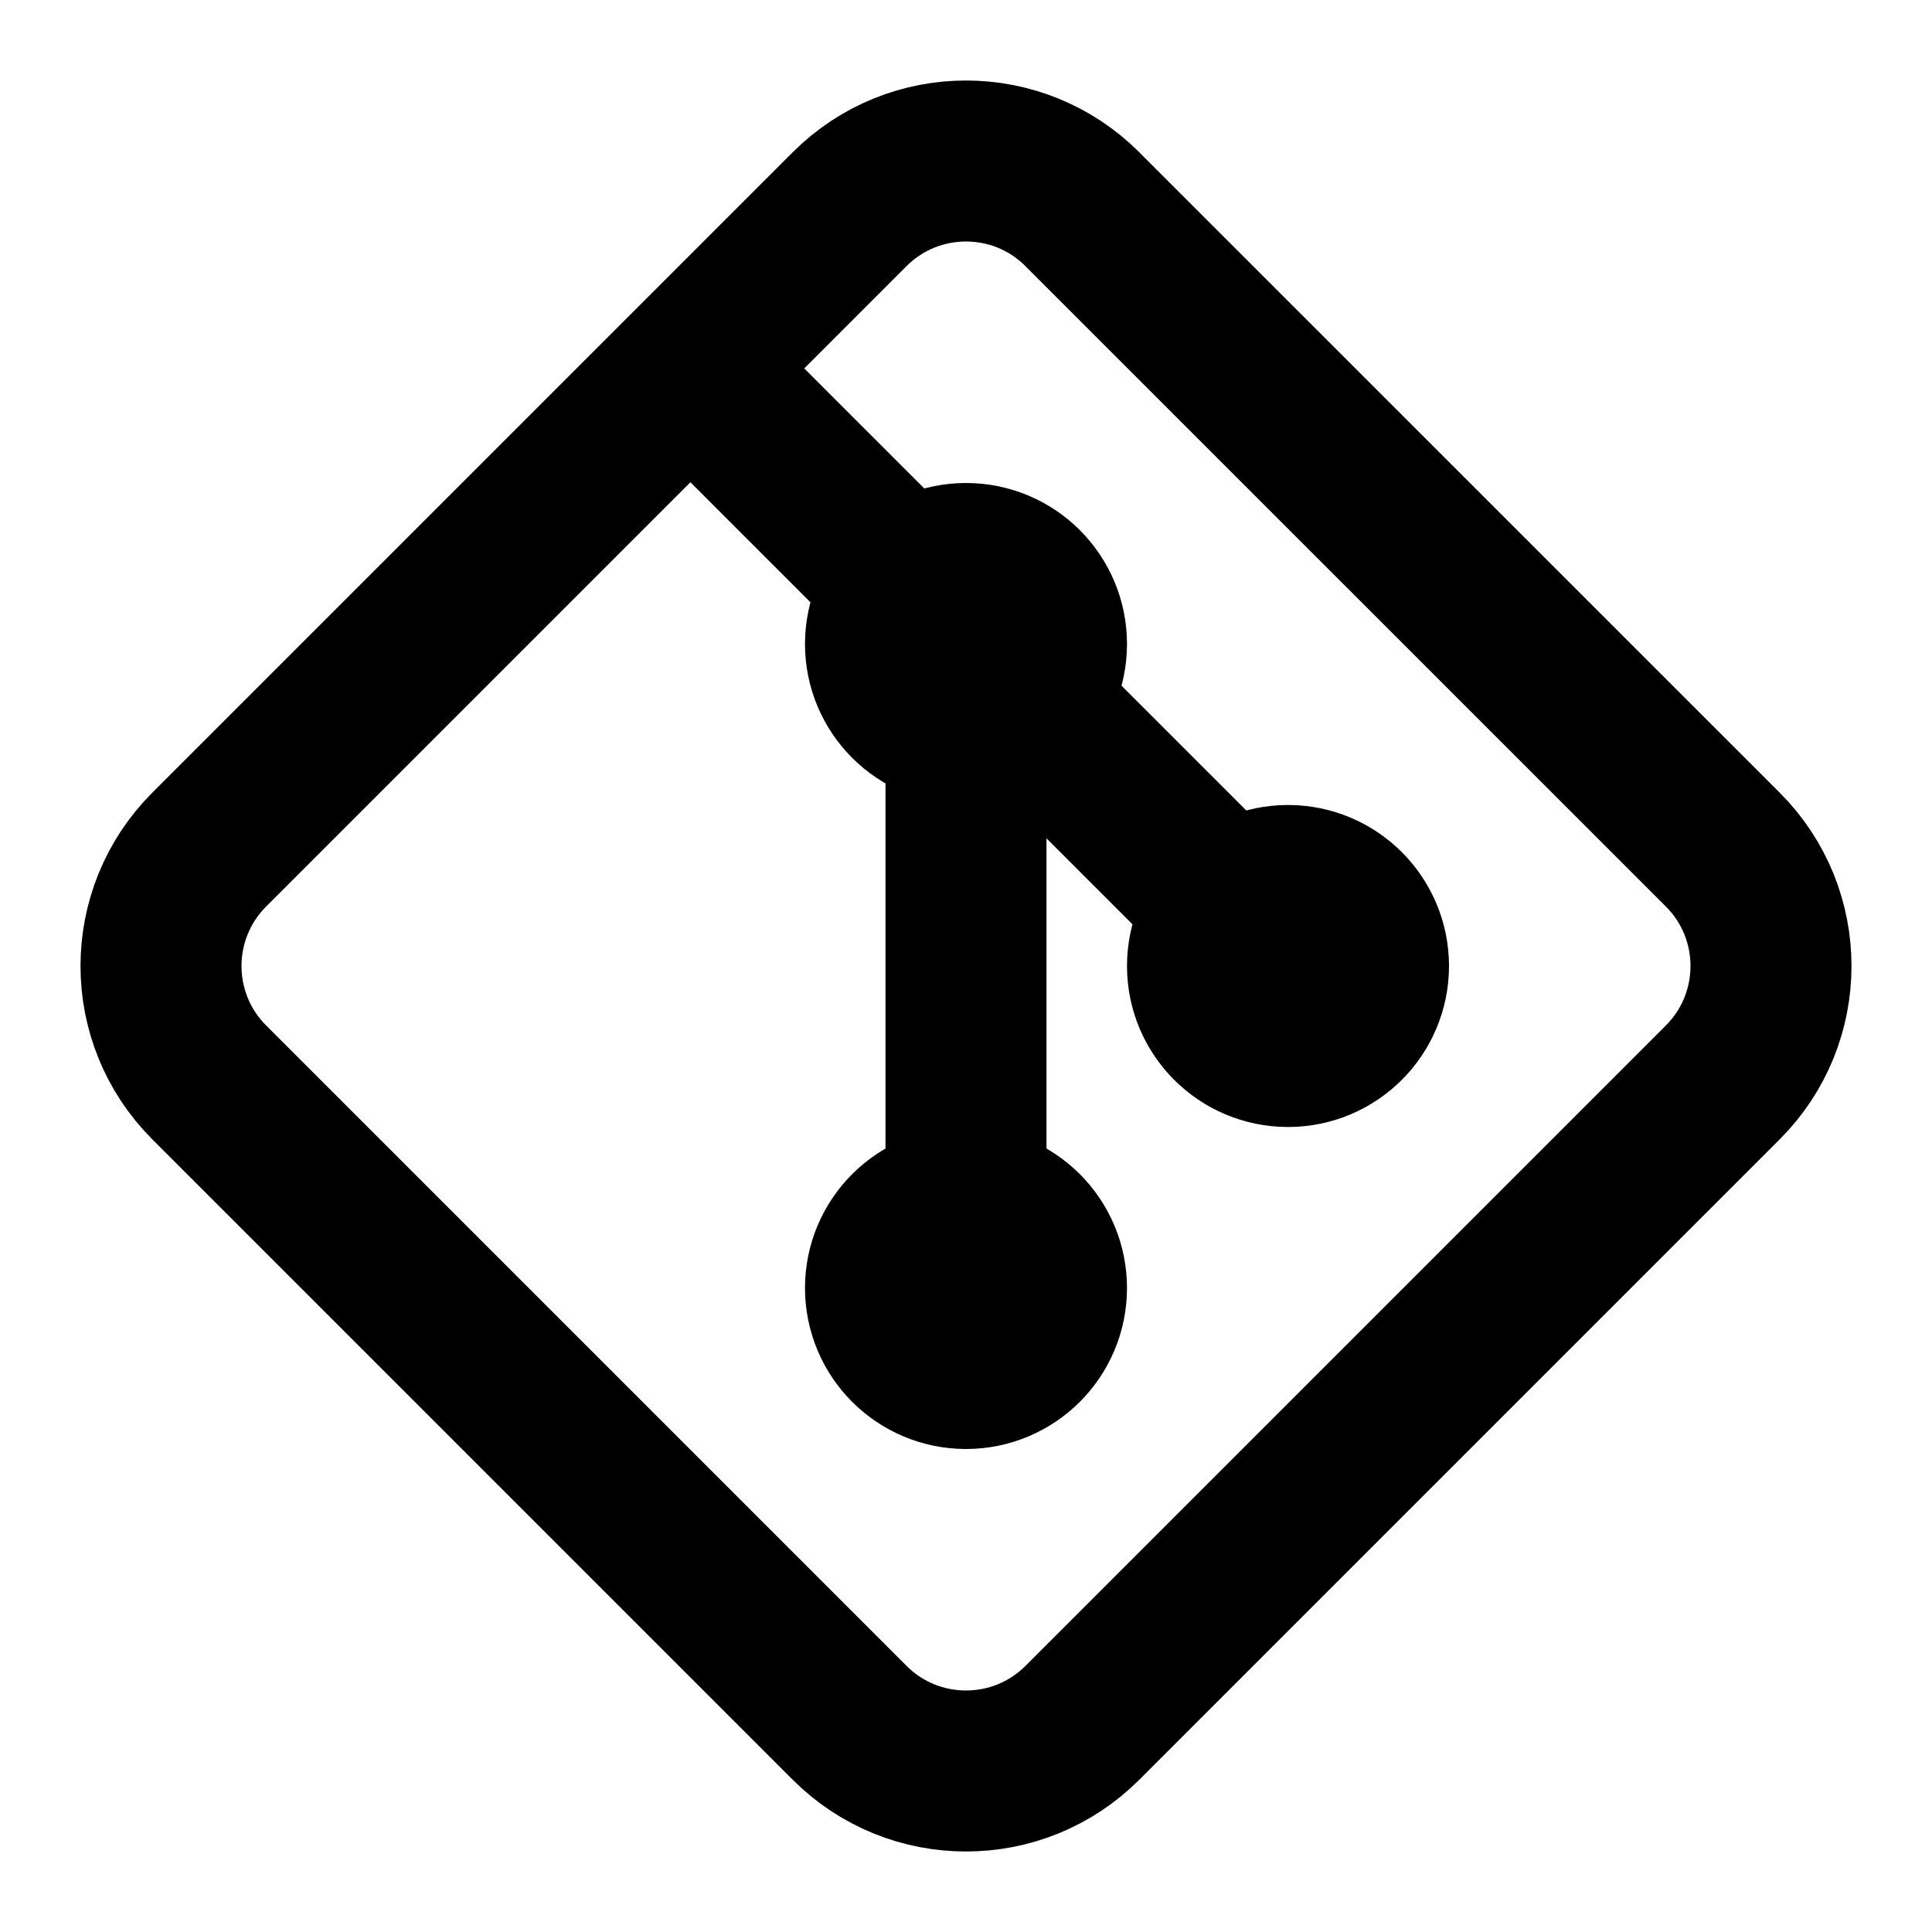
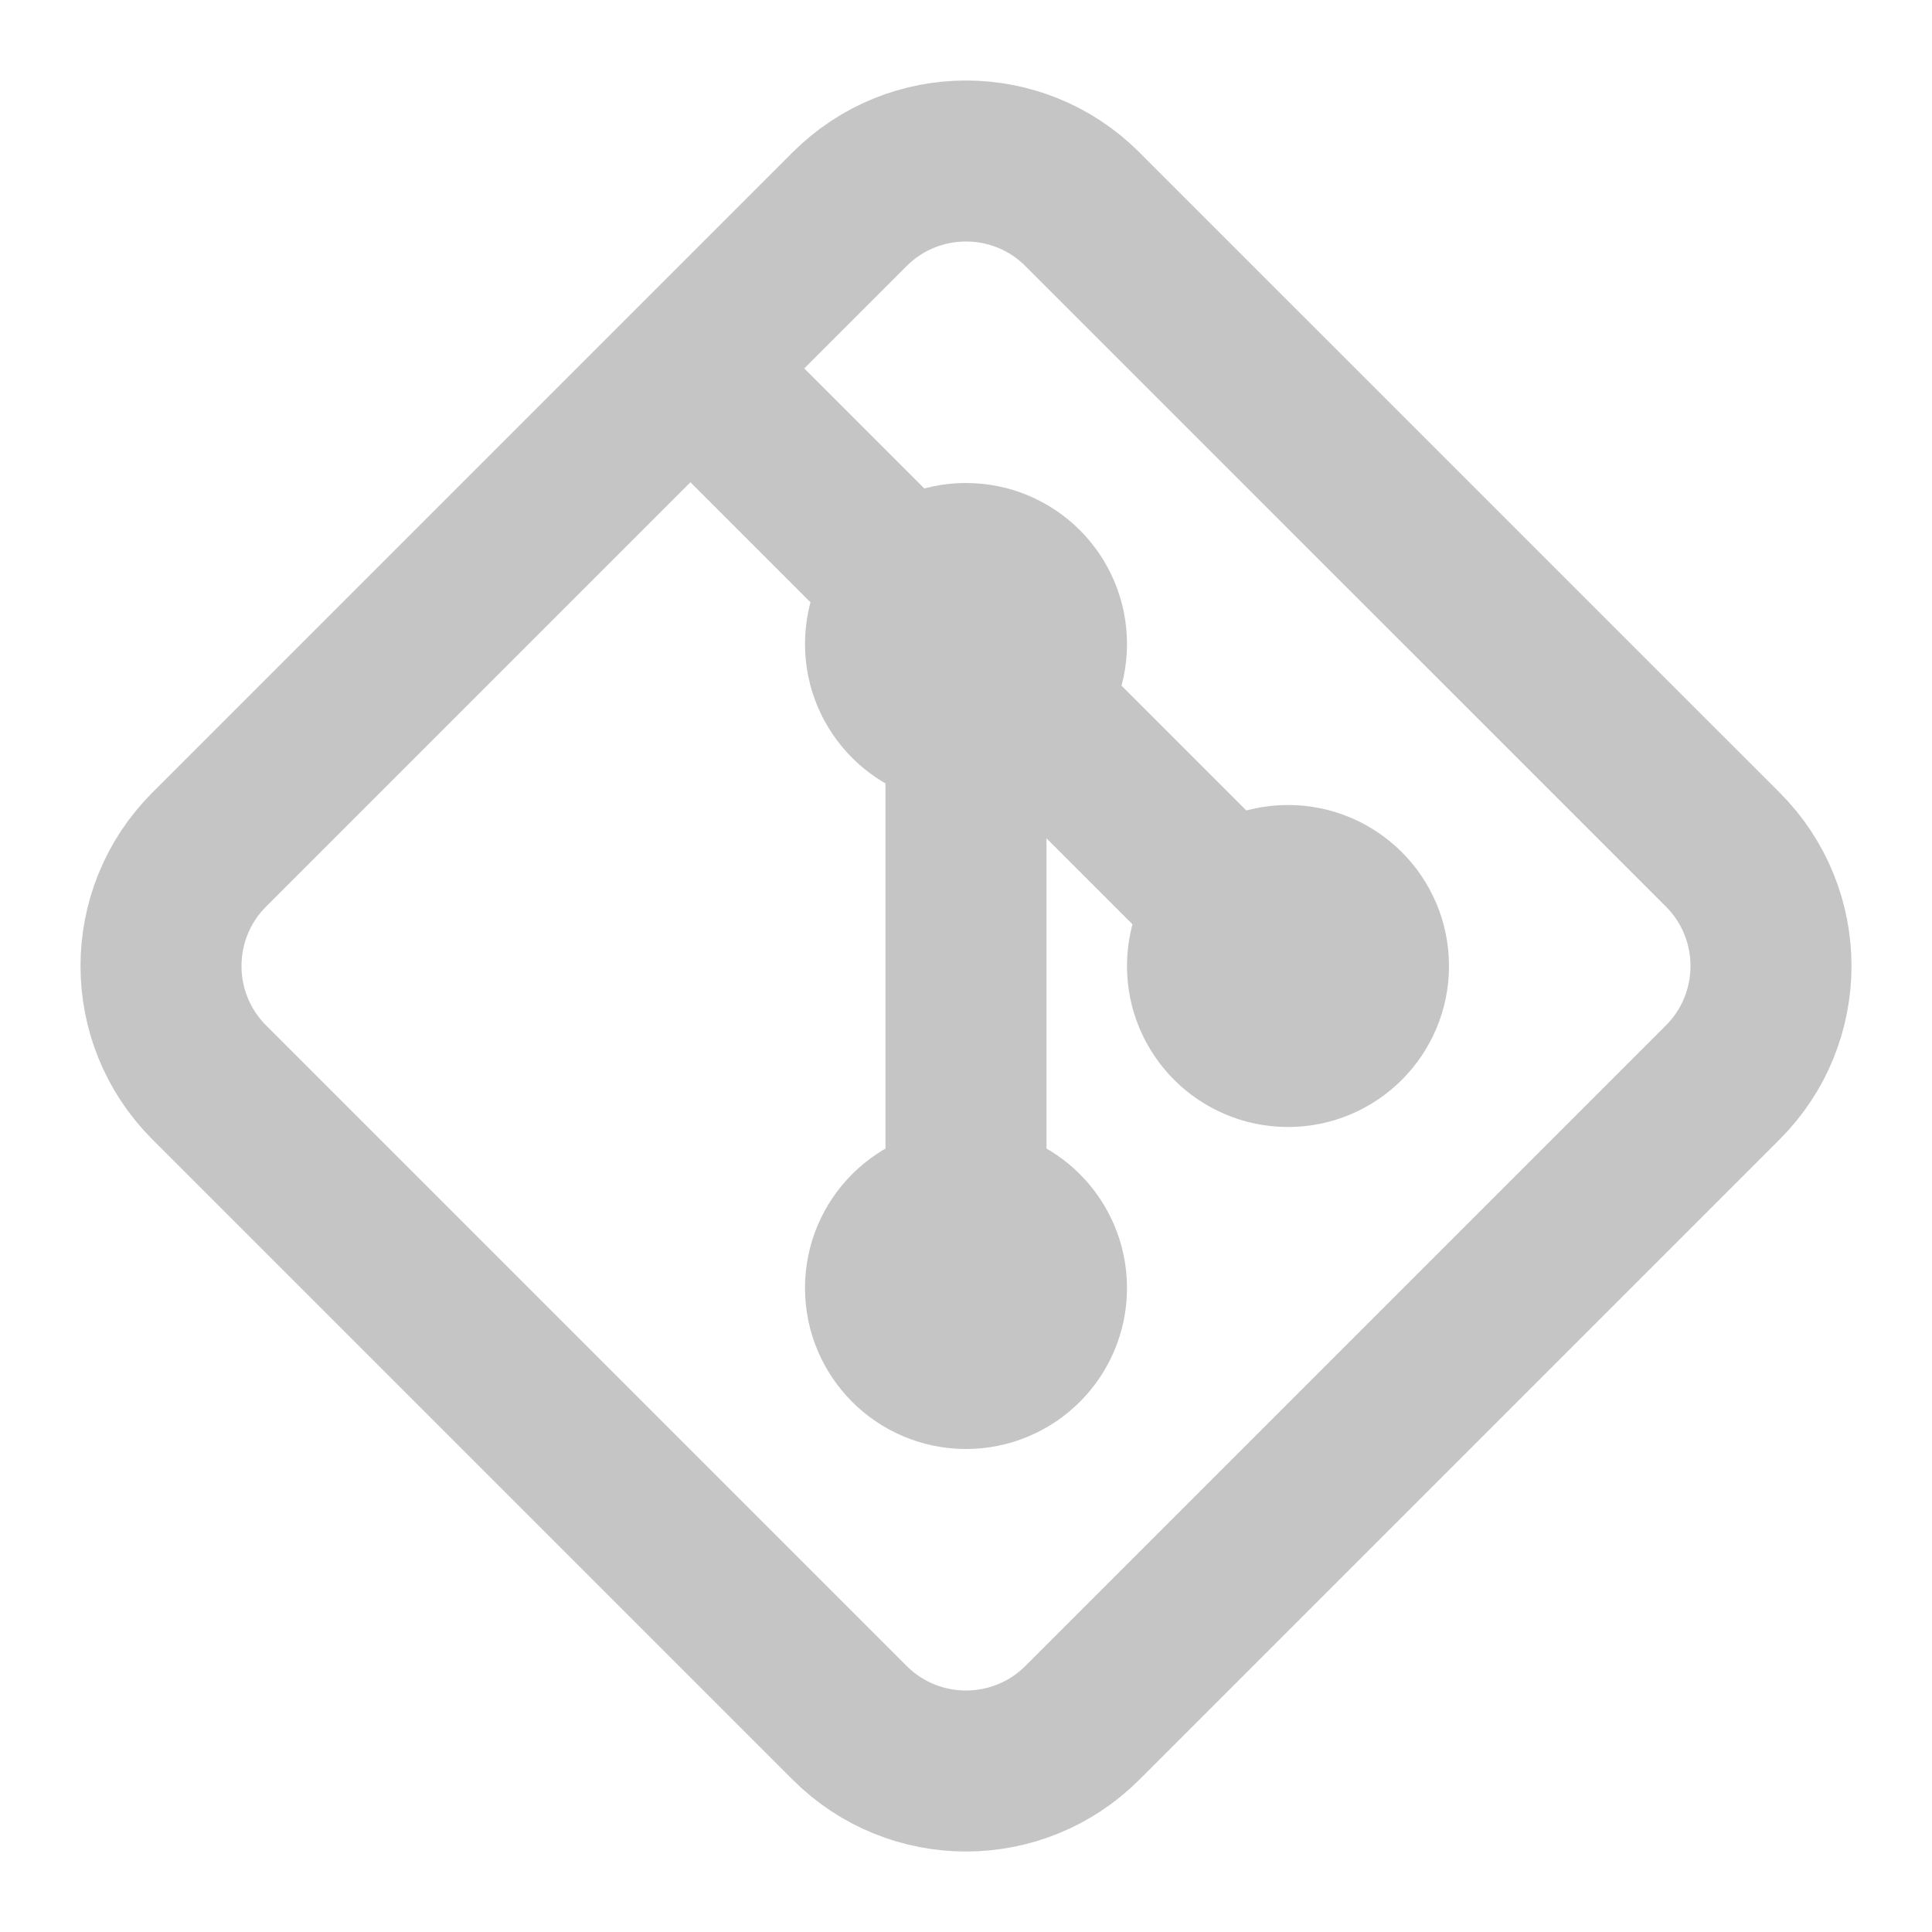
- <svg xmlns="http://www.w3.org/2000/svg" width="24" height="24" viewBox="0 0 24 24" fill="none" stroke="currentColor" stroke-width="2" stroke-linecap="round" stroke-linejoin="round" class="icon icon-tabler icons-tabler-outline icon-tabler-brand-git">
+ <svg xmlns="http://www.w3.org/2000/svg" width="24" height="24" viewBox="0 0 24 24" fill="none" stroke="#c5c5c5" stroke-width="2" stroke-linecap="round" stroke-linejoin="round">
  <path stroke="none" d="M0 0h24v24H0z" fill="none" />
  <path d="M16 12m-1 0a1 1 0 1 0 2 0a1 1 0 1 0 -2 0" />
  <path d="M12 8m-1 0a1 1 0 1 0 2 0a1 1 0 1 0 -2 0" />
  <path d="M12 16m-1 0a1 1 0 1 0 2 0a1 1 0 1 0 -2 0" />
  <path d="M12 15v-6" />
  <path d="M15 11l-2 -2" />
  <path d="M11 7l-1.9 -1.9" />
  <path d="M13.446 2.6l7.955 7.954a2.045 2.045 0 0 1 0 2.892l-7.955 7.955a2.045 2.045 0 0 1 -2.892 0l-7.955 -7.955a2.045 2.045 0 0 1 0 -2.892l7.955 -7.955a2.045 2.045 0 0 1 2.892 0z" />
</svg>
